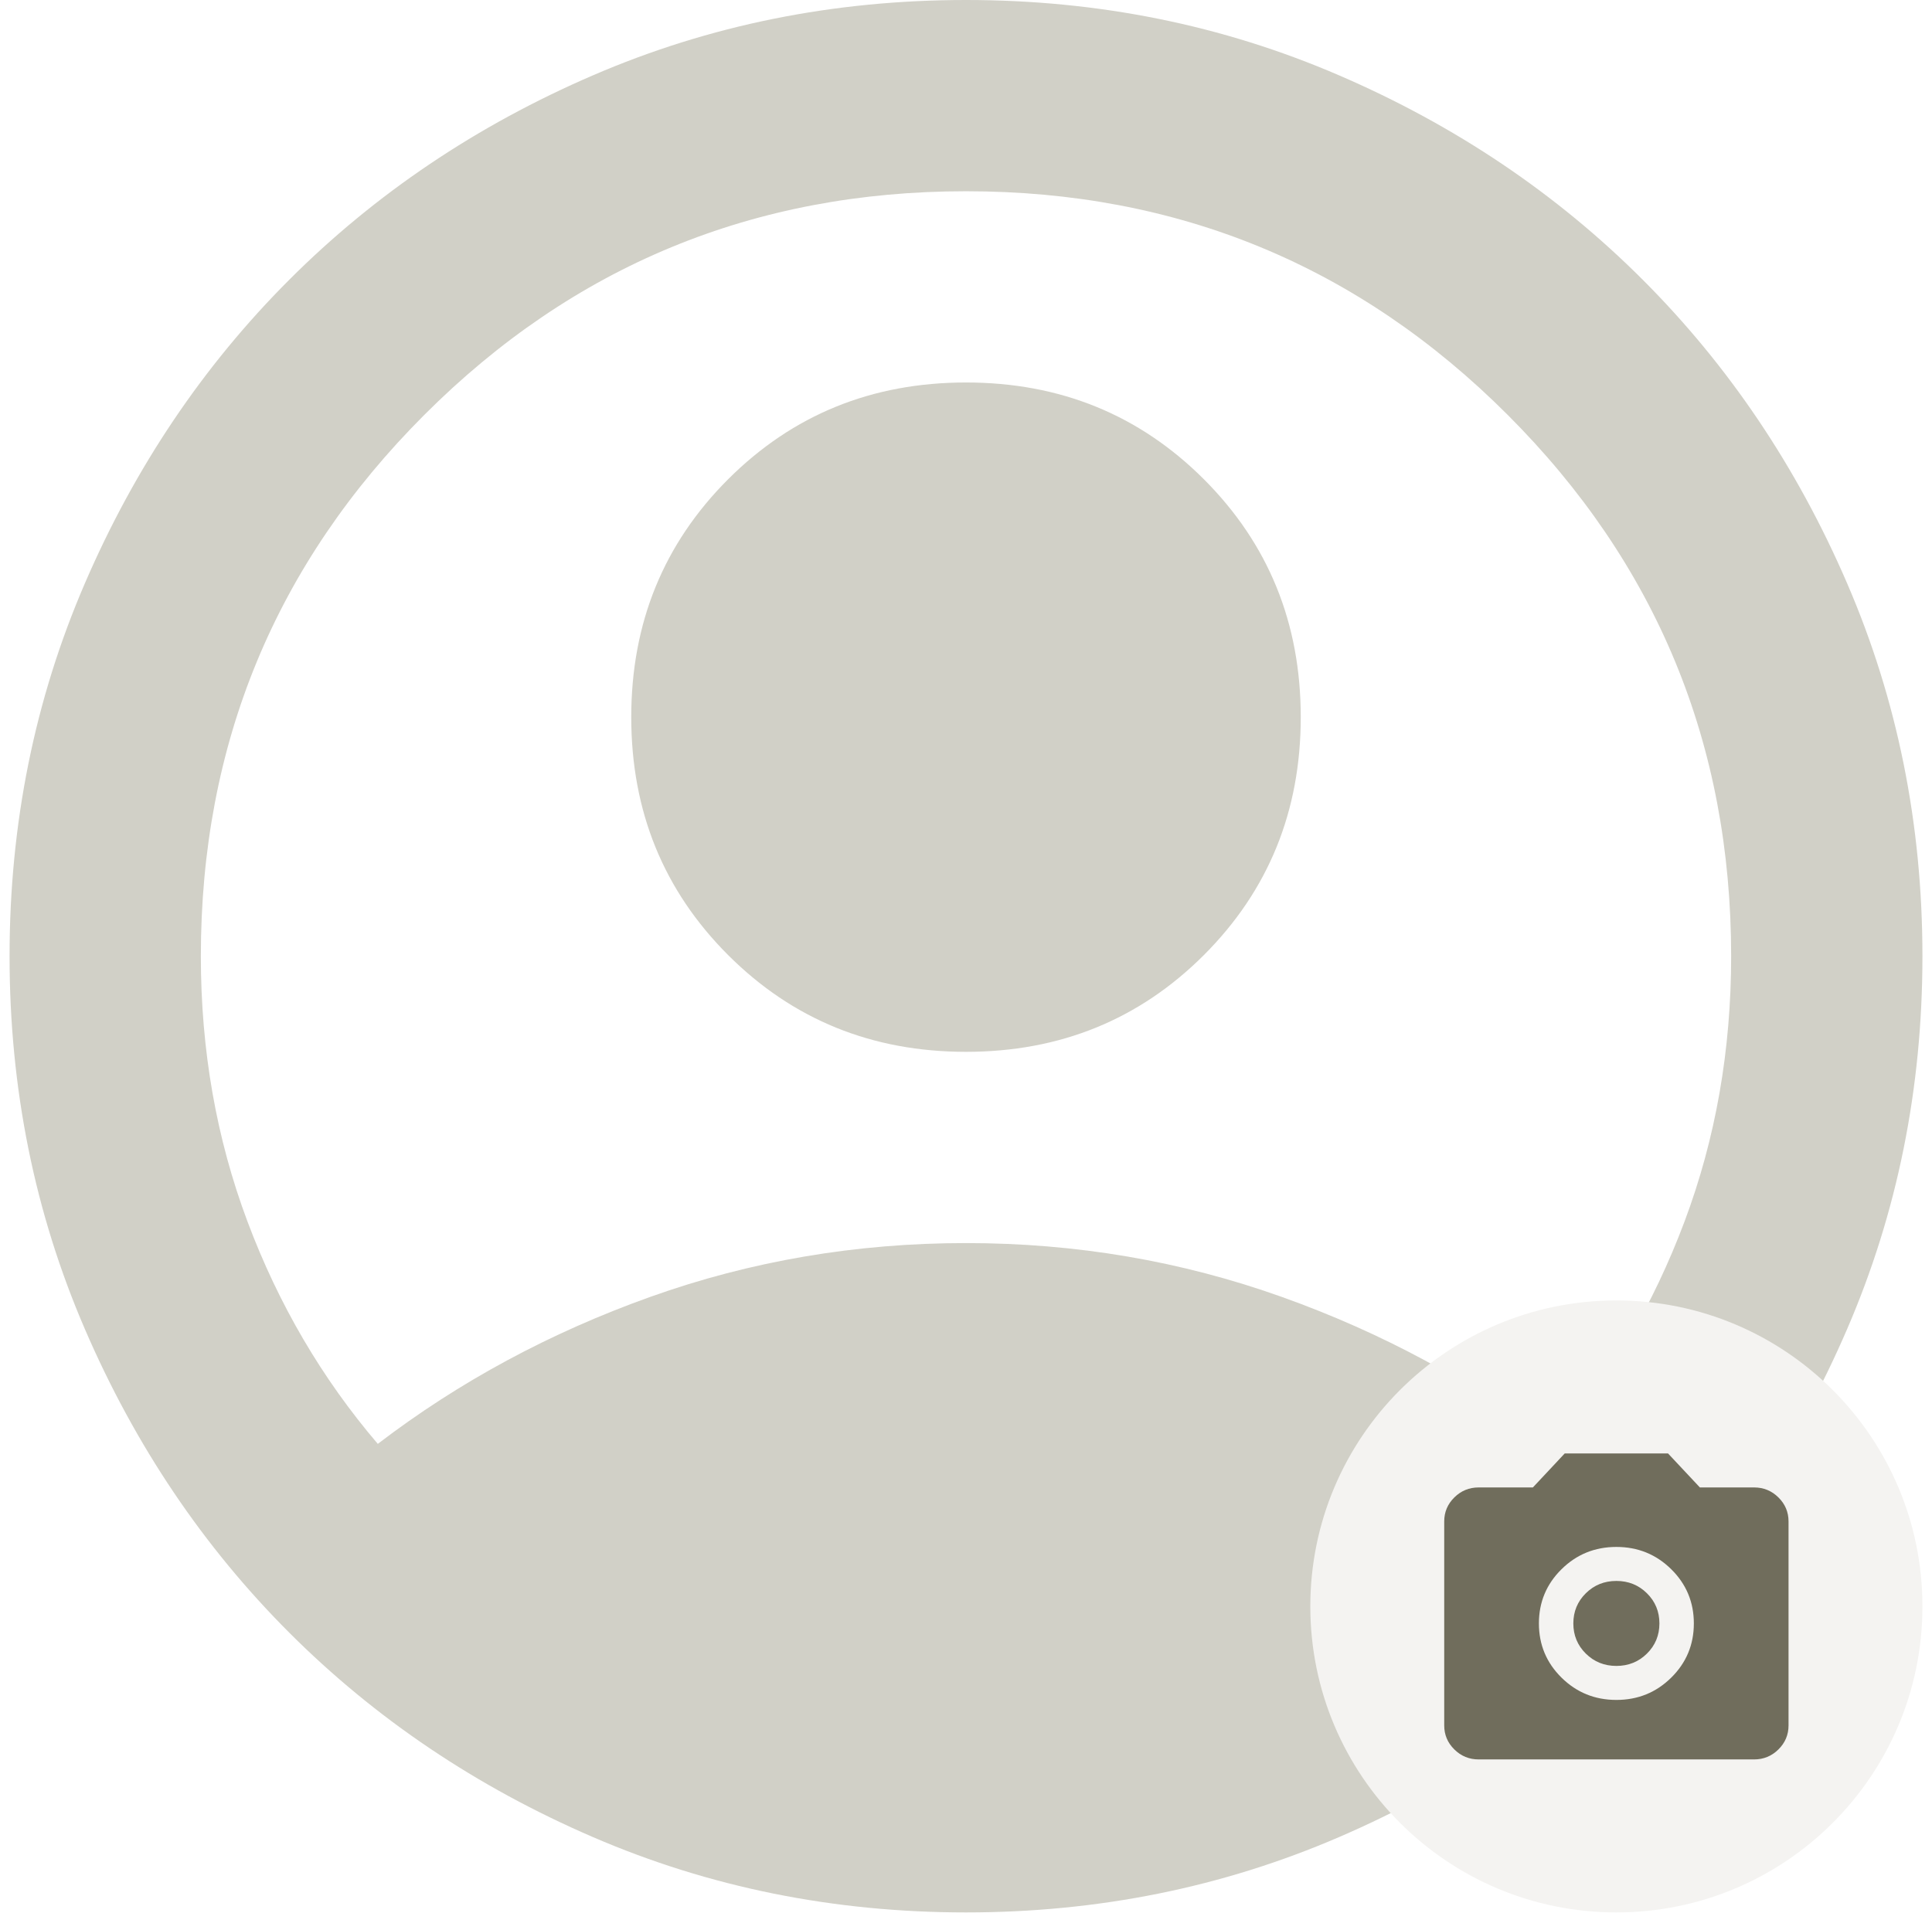
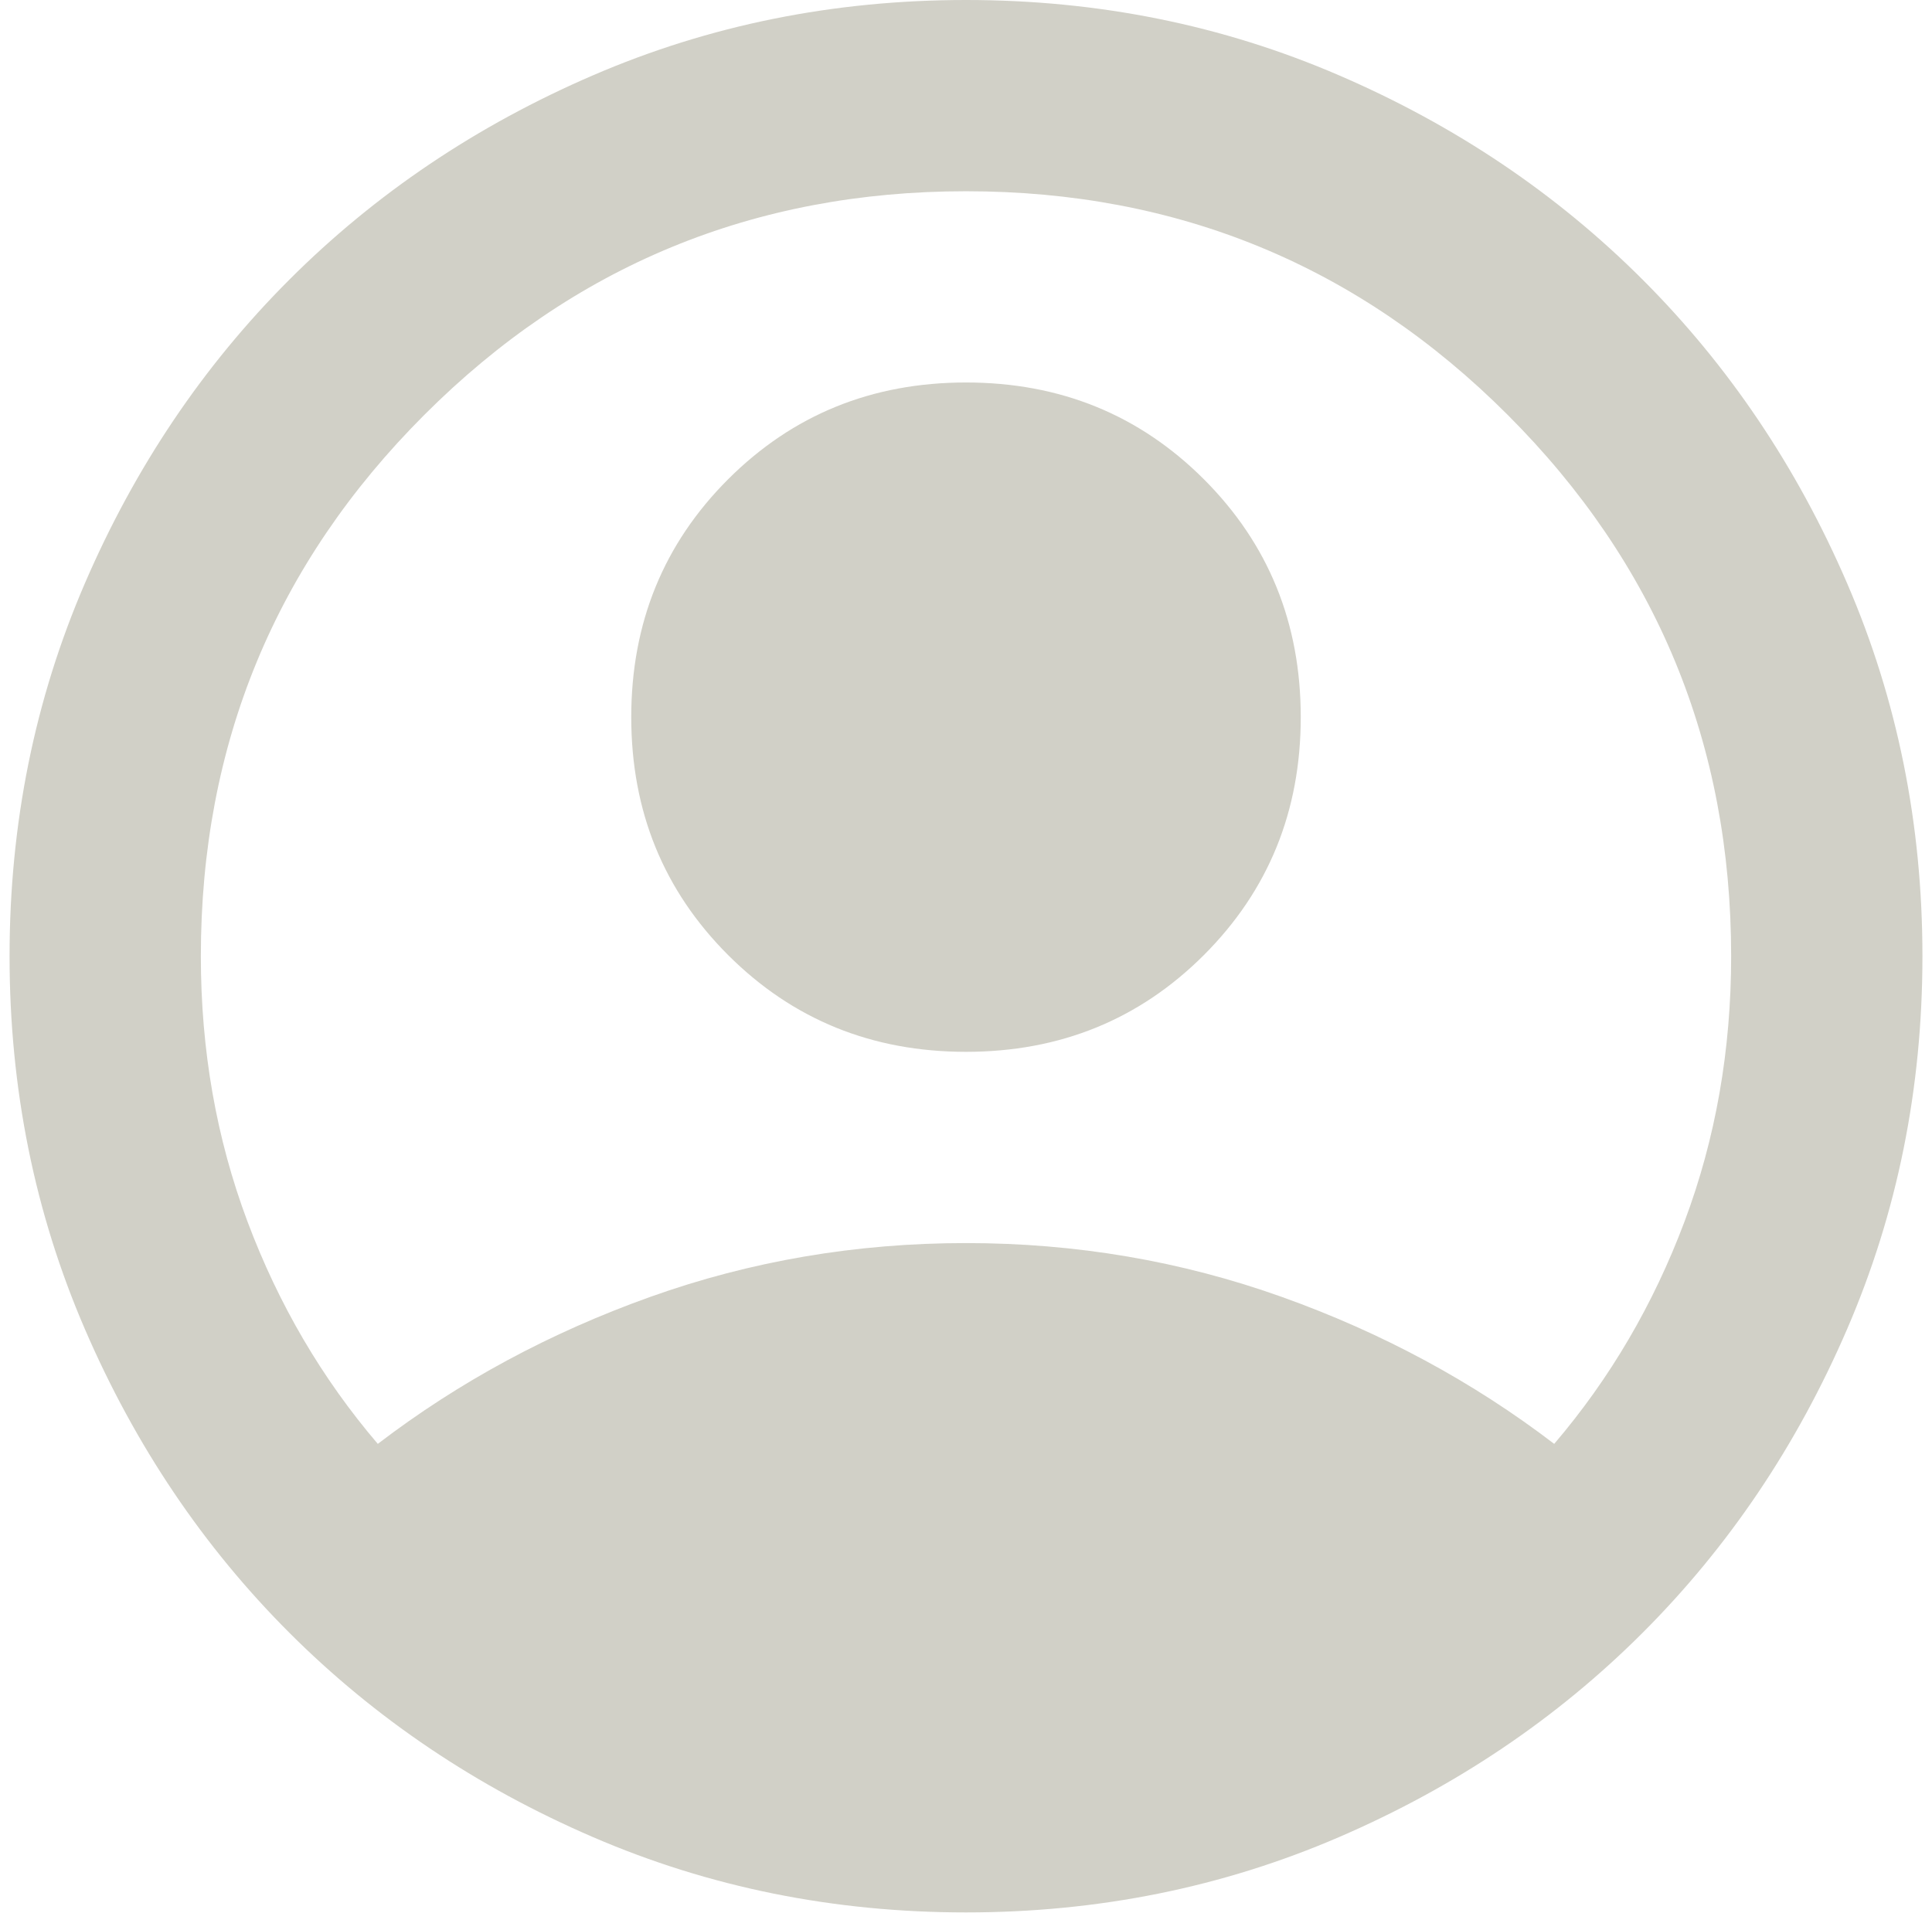
<svg xmlns="http://www.w3.org/2000/svg" width="101" height="100" viewBox="0 0 101 100" fill="none">
  <path d="M19.75 75.5C24 72.25 28.75 69.688 34 67.812C39.25 65.938 44.75 65 50.5 65C56.25 65 61.75 65.938 67 67.812C72.25 69.688 77 72.25 81.25 75.5C84.167 72.083 86.438 68.208 88.062 63.875C89.688 59.542 90.5 54.917 90.5 50C90.5 38.917 86.604 29.479 78.812 21.688C71.021 13.896 61.583 10 50.5 10C39.417 10 29.979 13.896 22.188 21.688C14.396 29.479 10.5 38.917 10.5 50C10.5 54.917 11.312 59.542 12.938 63.875C14.562 68.208 16.833 72.083 19.75 75.5ZM50.5 55C45.583 55 41.438 53.312 38.062 49.938C34.688 46.562 33 42.417 33 37.5C33 32.583 34.688 28.438 38.062 25.062C41.438 21.688 45.583 20 50.5 20C55.417 20 59.562 21.688 62.938 25.062C66.312 28.438 68 32.583 68 37.5C68 42.417 66.312 46.562 62.938 49.938C59.562 53.312 55.417 55 50.5 55ZM50.5 100C43.583 100 37.083 98.688 31 96.062C24.917 93.438 19.625 89.875 15.125 85.375C10.625 80.875 7.062 75.583 4.438 69.5C1.812 63.417 0.5 56.917 0.5 50C0.5 43.083 1.812 36.583 4.438 30.5C7.062 24.417 10.625 19.125 15.125 14.625C19.625 10.125 24.917 6.562 31 3.938C37.083 1.312 43.583 0 50.5 0C57.417 0 63.917 1.312 70 3.938C76.083 6.562 81.375 10.125 85.875 14.625C90.375 19.125 93.938 24.417 96.562 30.5C99.188 36.583 100.5 43.083 100.5 50C100.5 56.917 99.188 63.417 96.562 69.5C93.938 75.583 90.375 80.875 85.875 85.375C81.375 89.875 76.083 93.438 70 96.062C63.917 98.688 57.417 100 50.5 100Z" fill="#D1D0C7" />
-   <rect x="68.5" y="68" width="32" height="32" rx="16" fill="#F4F3F1" />
-   <path d="M84.5 88.889C85.625 88.889 86.581 88.5 87.369 87.722C88.156 86.944 88.55 86 88.55 84.889C88.55 83.778 88.156 82.833 87.369 82.056C86.581 81.278 85.625 80.889 84.5 80.889C83.375 80.889 82.419 81.278 81.631 82.056C80.844 82.833 80.45 83.778 80.45 84.889C80.45 86 80.844 86.944 81.631 87.722C82.419 88.5 83.375 88.889 84.5 88.889ZM84.5 87.111C83.87 87.111 83.338 86.896 82.903 86.467C82.468 86.037 82.25 85.511 82.25 84.889C82.25 84.267 82.468 83.741 82.903 83.311C83.338 82.882 83.87 82.667 84.5 82.667C85.13 82.667 85.662 82.882 86.097 83.311C86.532 83.741 86.75 84.267 86.75 84.889C86.75 85.511 86.532 86.037 86.097 86.467C85.662 86.896 85.13 87.111 84.5 87.111ZM77.3 92C76.805 92 76.381 91.826 76.029 91.478C75.676 91.13 75.5 90.711 75.5 90.222V79.556C75.5 79.067 75.676 78.648 76.029 78.3C76.381 77.952 76.805 77.778 77.3 77.778H80.135L81.8 76H87.2L88.865 77.778H91.7C92.195 77.778 92.619 77.952 92.971 78.3C93.324 78.648 93.5 79.067 93.5 79.556V90.222C93.5 90.711 93.324 91.13 92.971 91.478C92.619 91.826 92.195 92 91.7 92H77.3Z" fill="#706D5C" />
</svg>
